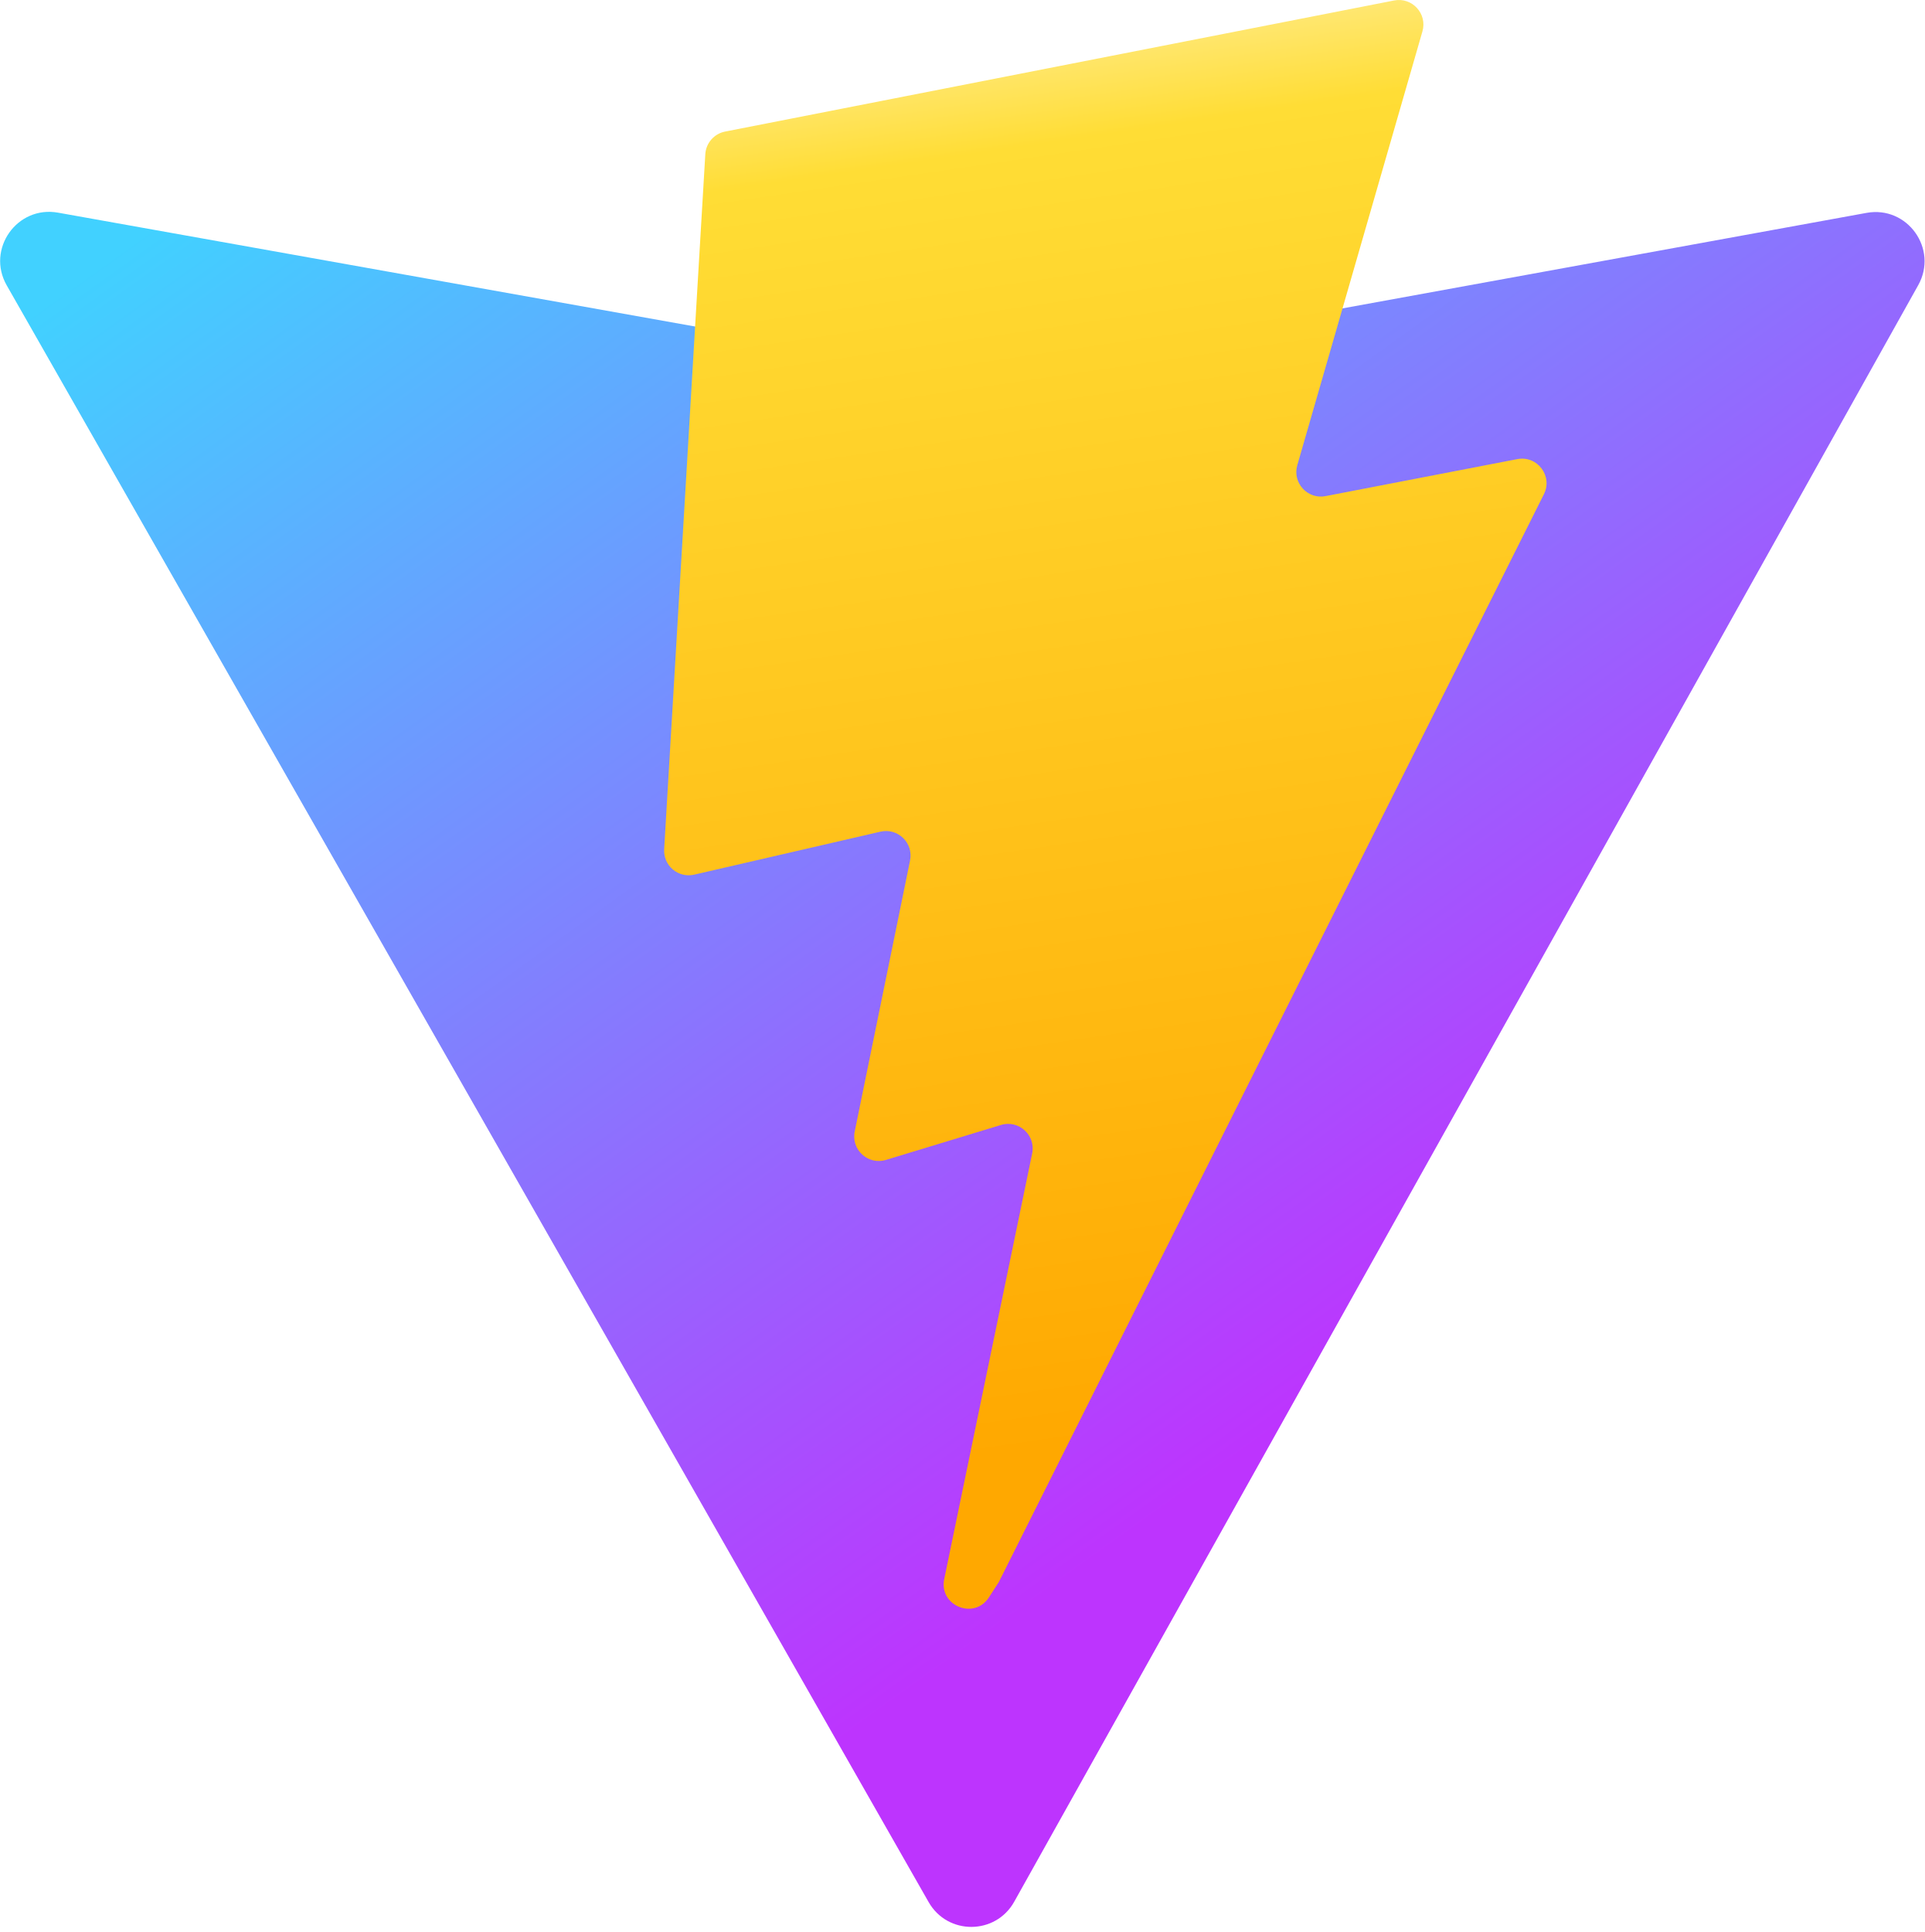
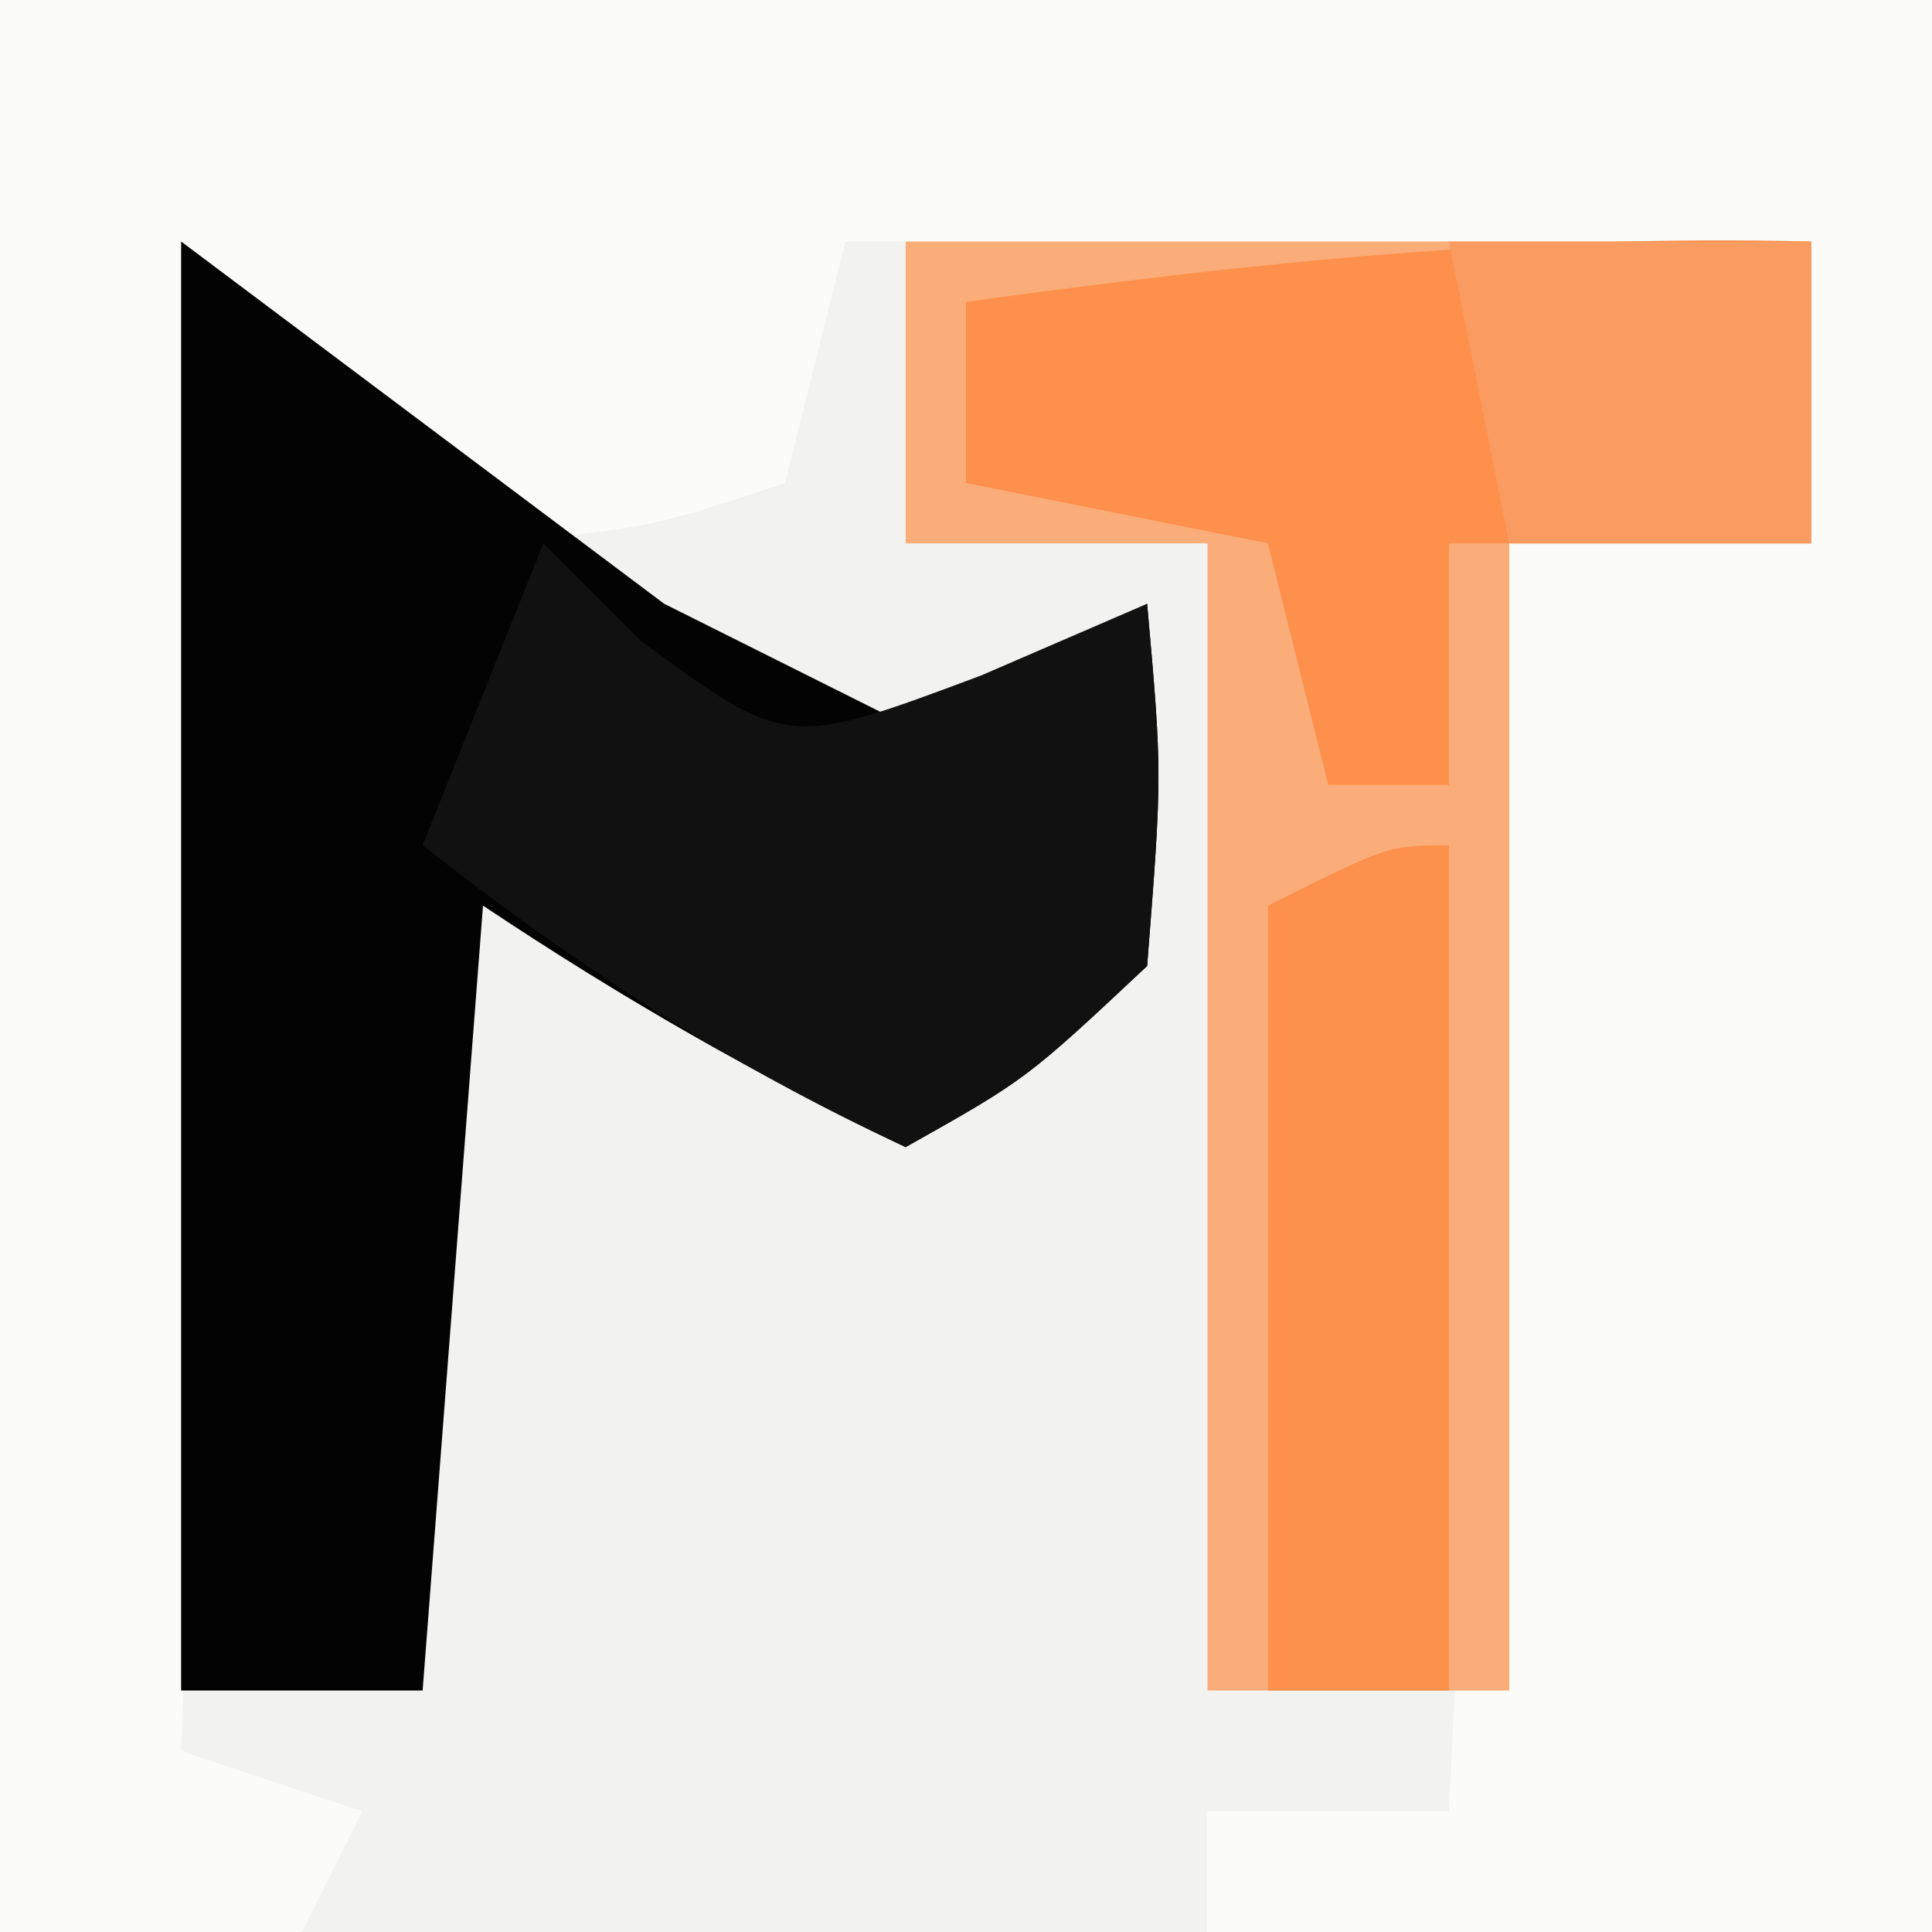
- <svg xmlns="http://www.w3.org/2000/svg" aria-hidden="true" role="img" class="iconify iconify--logos" width="31.88" height="32" preserveAspectRatio="xMidYMid meet" viewBox="0 0 256 257">
-   <defs>
-     <linearGradient id="IconifyId1813088fe1fbc01fb466" x1="-.828%" x2="57.636%" y1="7.652%" y2="78.411%">
-       <stop offset="0%" stop-color="#41D1FF" />
-       <stop offset="100%" stop-color="#BD34FE" />
-     </linearGradient>
-     <linearGradient id="IconifyId1813088fe1fbc01fb467" x1="43.376%" x2="50.316%" y1="2.242%" y2="89.03%">
-       <stop offset="0%" stop-color="#FFEA83" />
-       <stop offset="8.333%" stop-color="#FFDD35" />
-       <stop offset="100%" stop-color="#FFA800" />
-     </linearGradient>
-   </defs>
-   <path fill="url(#IconifyId1813088fe1fbc01fb466)" d="M255.153 37.938L134.897 252.976c-2.483 4.44-8.862 4.466-11.382.048L.875 37.958c-2.746-4.814 1.371-10.646 6.827-9.67l120.385 21.517a6.537 6.537 0 0 0 2.322-.004l117.867-21.483c5.438-.991 9.574 4.796 6.877 9.62Z" />
-   <path fill="url(#IconifyId1813088fe1fbc01fb467)" d="M185.432.063L96.44 17.501a3.268 3.268 0 0 0-2.634 3.014l-5.474 92.456a3.268 3.268 0 0 0 3.997 3.378l24.777-5.718c2.318-.535 4.413 1.507 3.936 3.838l-7.361 36.047c-.495 2.426 1.782 4.5 4.151 3.78l15.304-4.649c2.372-.72 4.652 1.36 4.15 3.788l-11.698 56.621c-.732 3.542 3.979 5.473 5.943 2.437l1.313-2.028l72.516-144.72c1.215-2.423-.88-5.186-3.54-4.672l-25.505 4.922c-2.396.462-4.435-1.77-3.759-4.114l16.646-57.705c.677-2.35-1.37-4.583-3.769-4.113Z" />
+ <svg xmlns="http://www.w3.org/2000/svg" version="1.1" width="32" height="32">
+   <path d="M0 0 C10.56 0 21.12 0 32 0 C32 10.56 32 21.12 32 32 C21.44 32 10.88 32 0 32 C0 21.44 0 10.88 0 0 Z " fill="#F2F2F0" transform="translate(0,0)" />
+   <path d="M0 0 C10.56 0 21.12 0 32 0 C32 10.56 32 21.12 32 32 C28.04 32 24.08 32 20 32 C20 31.34 20 30.68 20 30 C21.32 30 22.64 30 24 30 C24.33 23.07 24.66 16.14 25 9 C26.65 9 28.3 9 30 9 C30 7.35 30 5.7 30 4 C24.72 4 19.44 4 14 4 C13.67 5.32 13.34 6.64 13 8 C10.75 8.75 10.75 8.75 8 9 C6.68 7.68 5.36 6.36 4 5 C3.67 12.92 3.34 20.84 3 29 C3.99 29.33 4.98 29.66 6 30 C5.67 30.66 5.34 31.32 5 32 C3.35 32 1.7 32 0 32 C0 21.44 0 10.88 0 0 Z " fill="#FBFCFA" transform="translate(0,0)" />
+   <path d="M0 0 C4.95 0 9.9 0 15 0 C15 1.65 15 3.3 15 5 C13.35 5 11.7 5 10 5 C10 11.27 10 17.54 10 24 C8.35 24 6.7 24 5 24 C5 17.73 5 11.46 5 5 C3.35 5 1.7 5 0 5 C0 3.35 0 1.7 0 0 Z " fill="#FAAD78" transform="translate(15,4)" />
+   <path d="M0 0 C2.64 1.98 5.28 3.96 8 6 C9.32 6.66 10.64 7.32 12 8 C14.235 7.217 14.235 7.217 16 6 C16.25 8.812 16.25 8.812 16 12 C14 13.875 14 13.875 12 15 C9.506 13.796 7.319 12.546 5 11 C4.67 15.29 4.34 19.58 4 24 C2.68 24 1.36 24 0 24 C0 16.08 0 8.16 0 0 Z " fill="#030303" transform="translate(3,4)" />
+   <path d="M0 0 C0.536 0.536 1.073 1.073 1.625 1.625 C4.039 3.391 4.039 3.391 7.25 2.188 C8.158 1.796 9.065 1.404 10 1 C10.25 3.812 10.25 3.812 10 7 C8 8.875 8 8.875 6 10 C3.046 8.628 0.56 7.011 -2 5 C-1.34 3.35 -0.68 1.7 0 0 Z " fill="#111112" transform="translate(9,9)" />
+   <path d="M0 0 C0 1.65 0 3.3 0 5 C-1.98 5 -3.96 5 -6 5 C-6 6.32 -6 7.64 -6 9 C-6.66 9 -7.32 9 -8 9 C-8.33 7.68 -8.66 6.36 -9 5 C-10.65 4.67 -12.3 4.34 -14 4 C-14 3.01 -14 2.02 -14 1 C-9.276 0.348 -4.78 -0.12 0 0 Z " fill="#FE904D" transform="translate(30,4)" />
+   <path d="M0 0 C0 4.62 0 9.24 0 14 C-0.99 14 -1.98 14 -3 14 C-3 9.71 -3 5.42 -3 1 C-1 0 -1 0 0 0 Z " fill="#FC914D" transform="translate(24,14)" />
+   <path d="M0 0 C1.98 0 3.96 0 6 0 C6 1.65 6 3.3 6 5 C4.35 5 2.7 5 1 5 C0.67 3.35 0.34 1.7 0 0 Z " fill="#FA9C61" transform="translate(24,4)" />
</svg>
